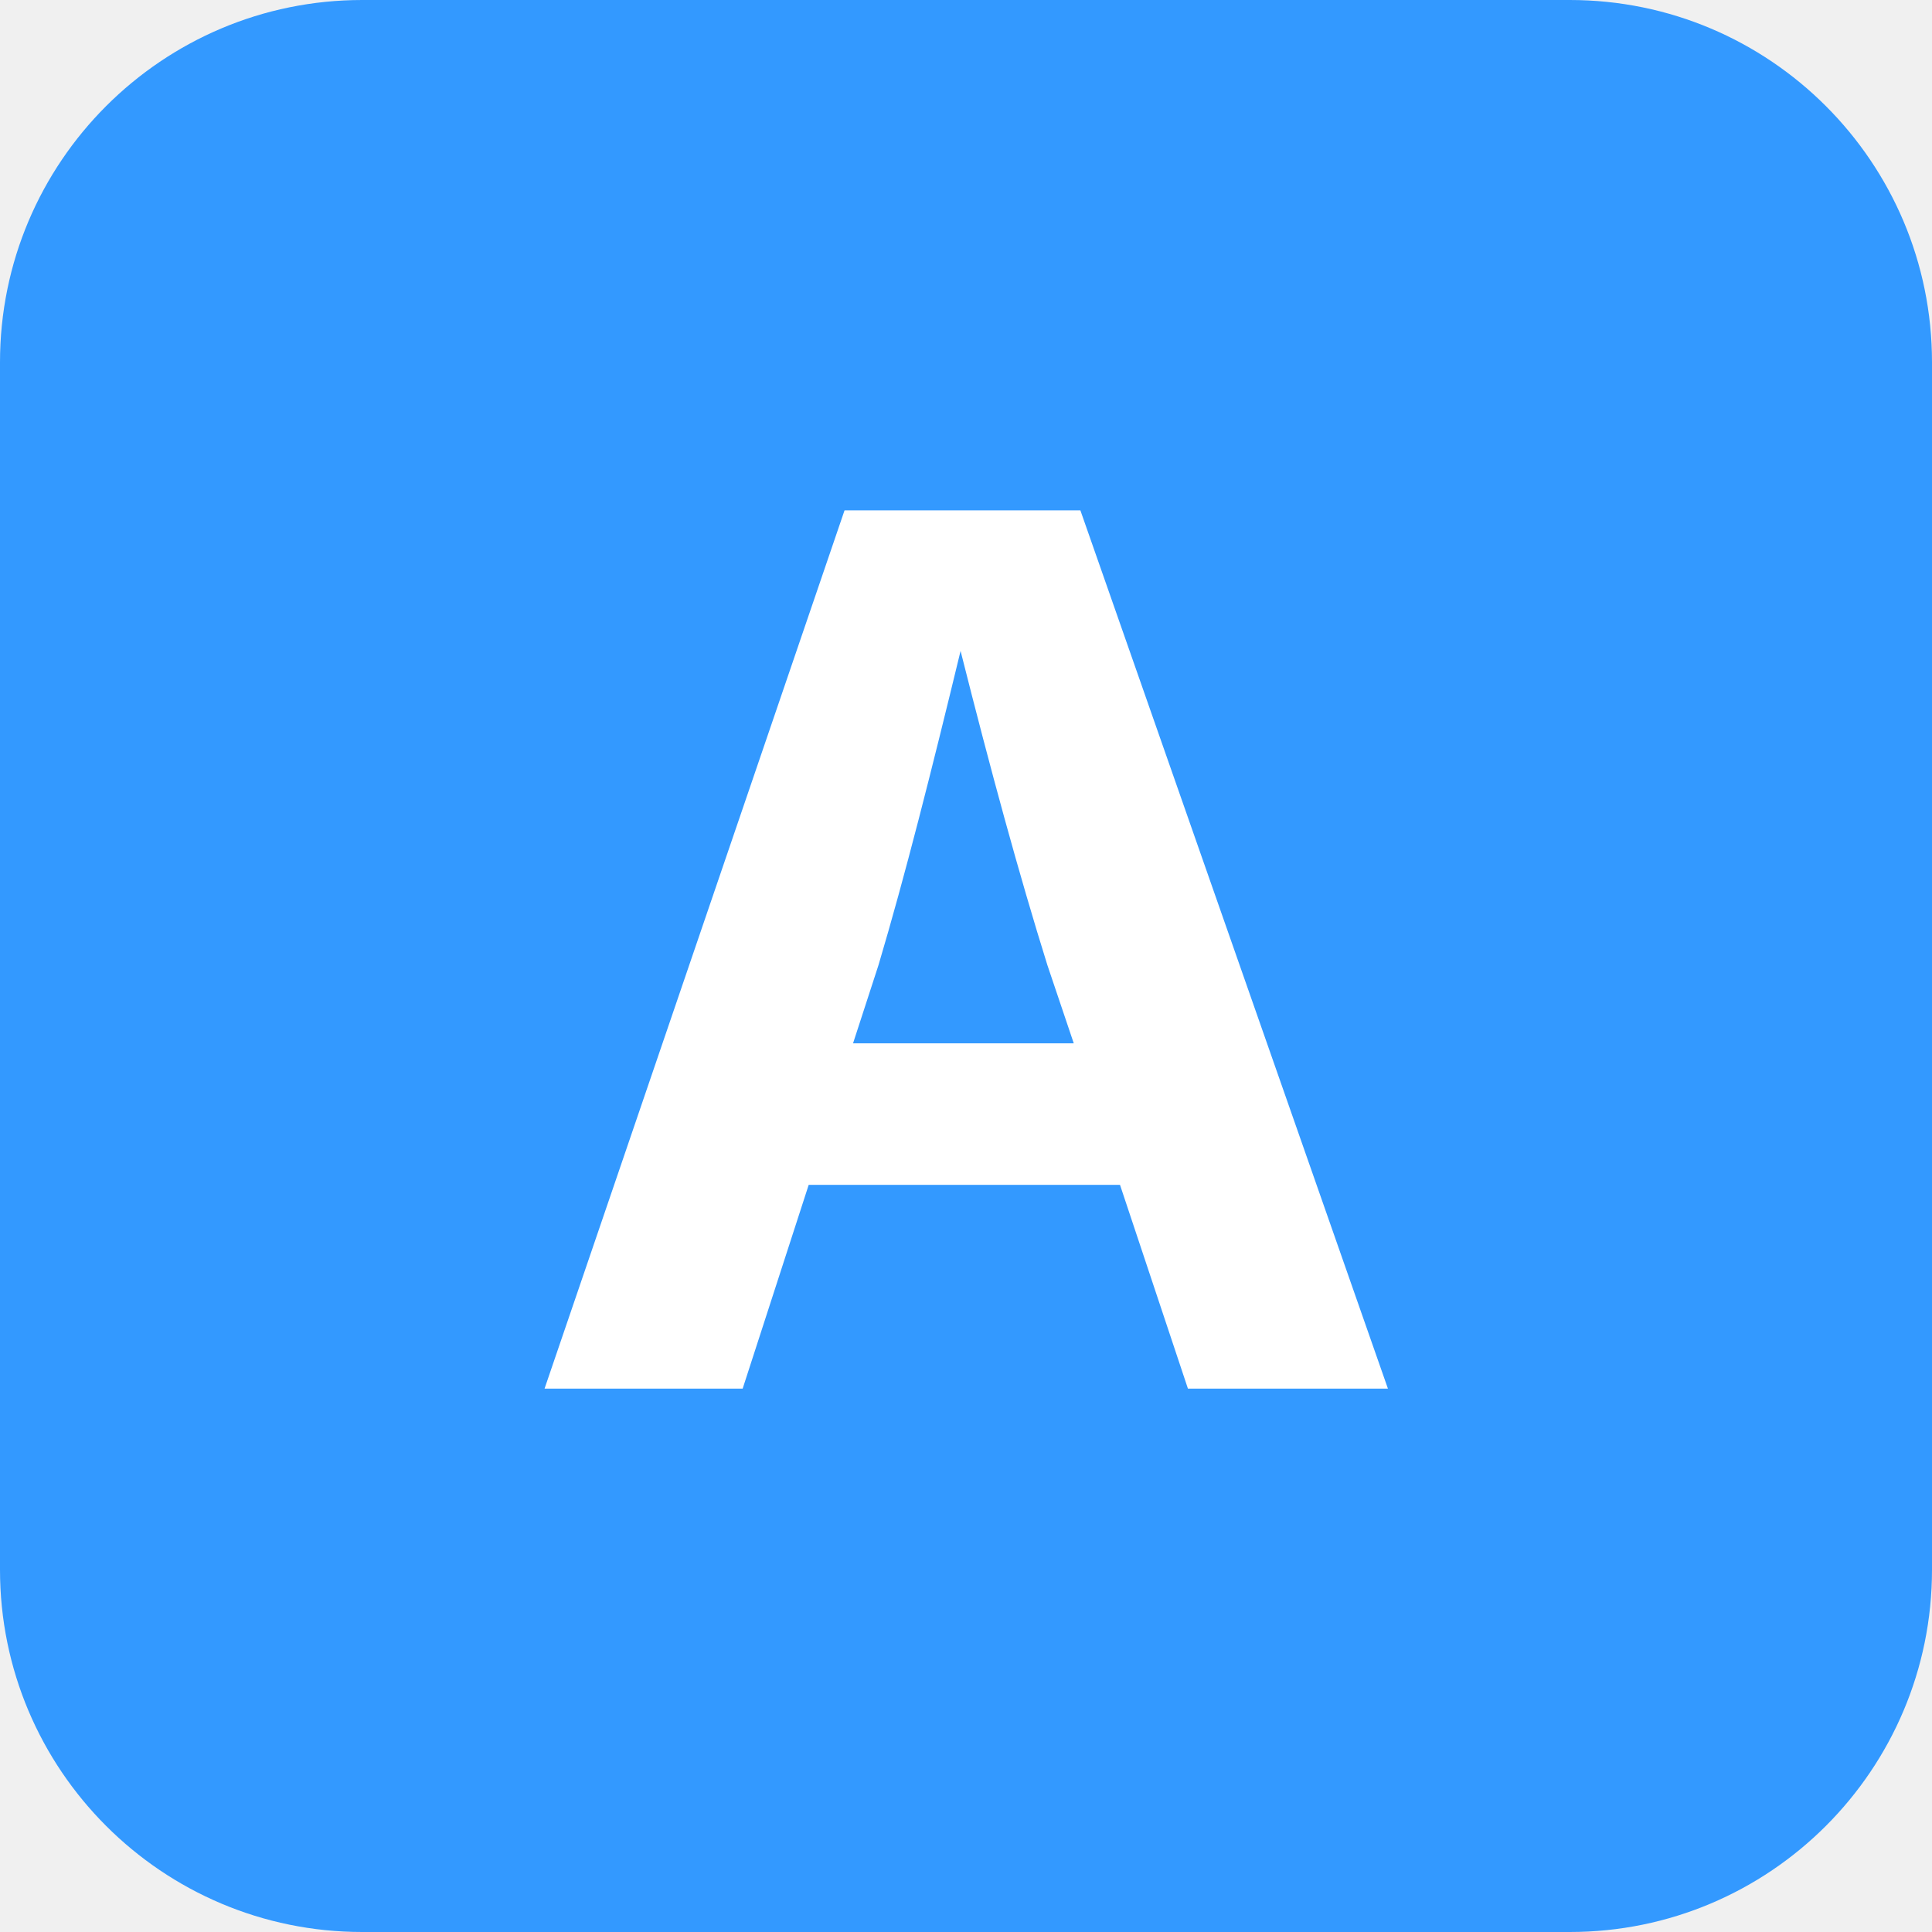
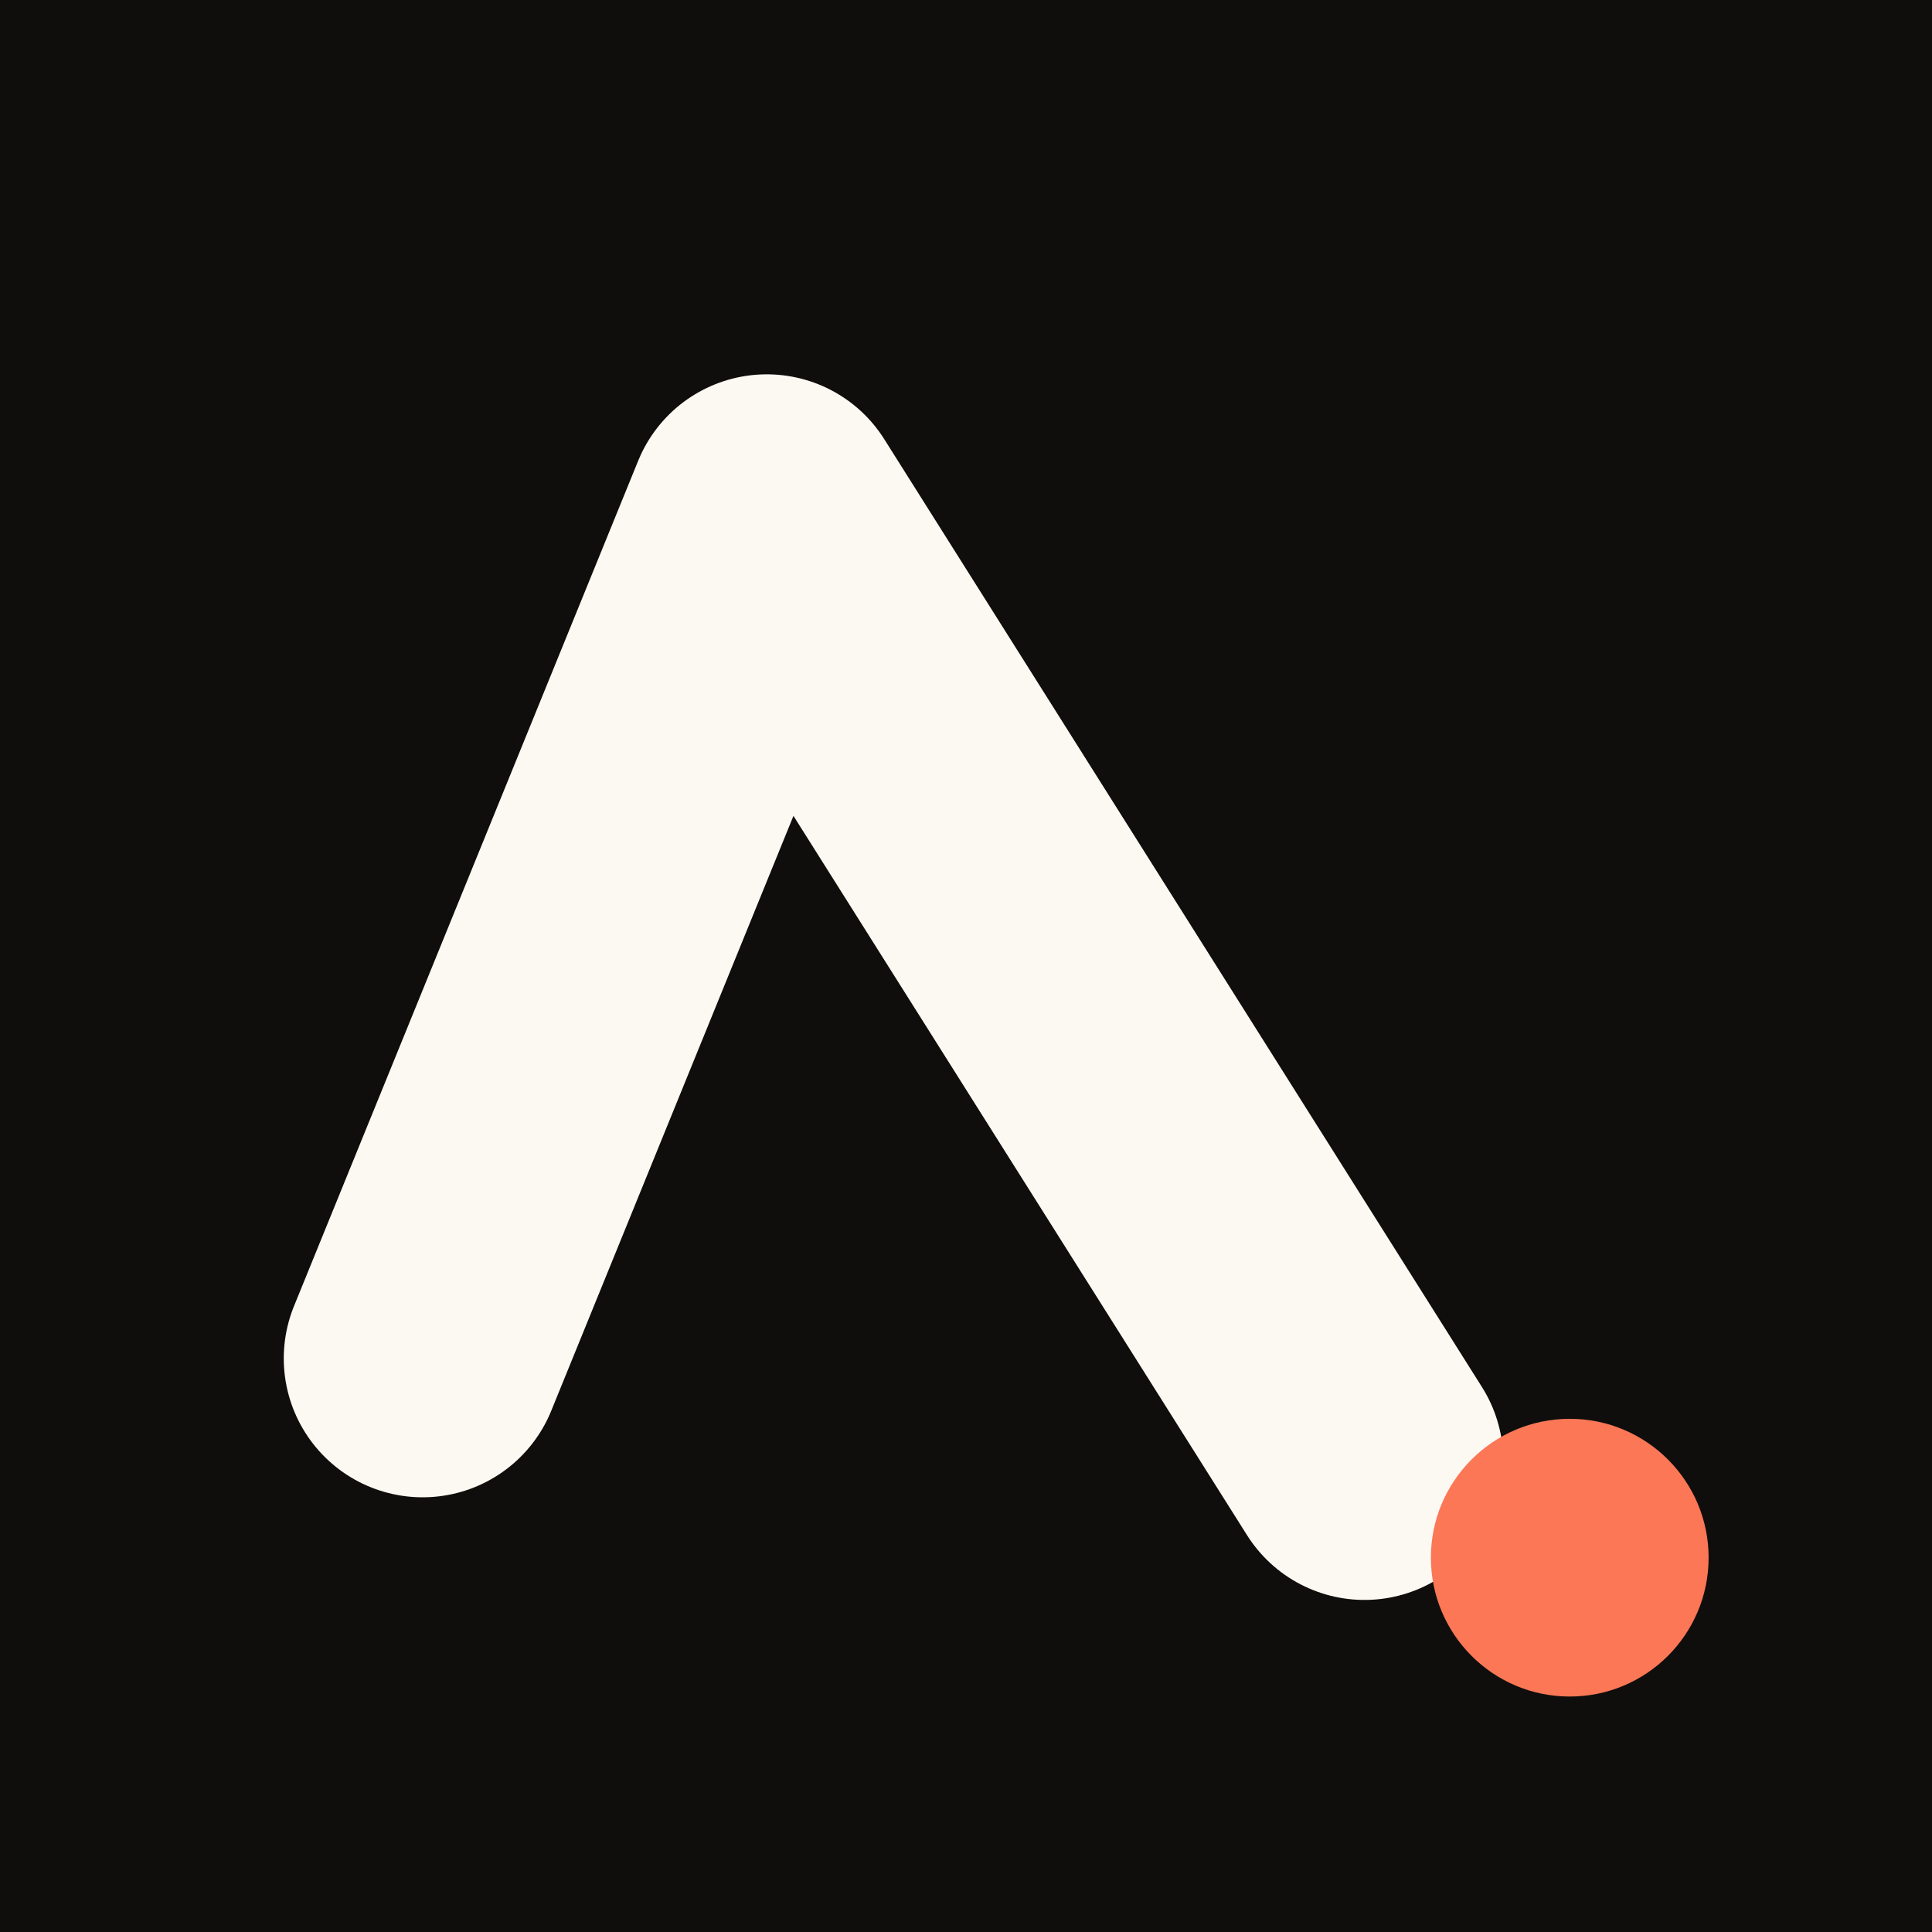
<svg xmlns="http://www.w3.org/2000/svg" viewBox="0 0 32 32">
-   <rect width="32" height="32" rx="6" fill="#3399FF" />
-   <text x="16" y="23" text-anchor="middle" fill="white" font-family="-apple-system, BlinkMacSystemFont, sans-serif" font-size="20" font-weight="700">A</text>
+   <rect width="32" height="32" fill="#0F0E0C" />
+   <path d="M7 22.5 L12.7 8.5 L22.6 24.2" fill="none" stroke="#FCF9F2" stroke-width="4.6" stroke-linecap="round" stroke-linejoin="round" />
+   <circle cx="26" cy="25.8" r="2.3" fill="#FB7756" />
</svg>
